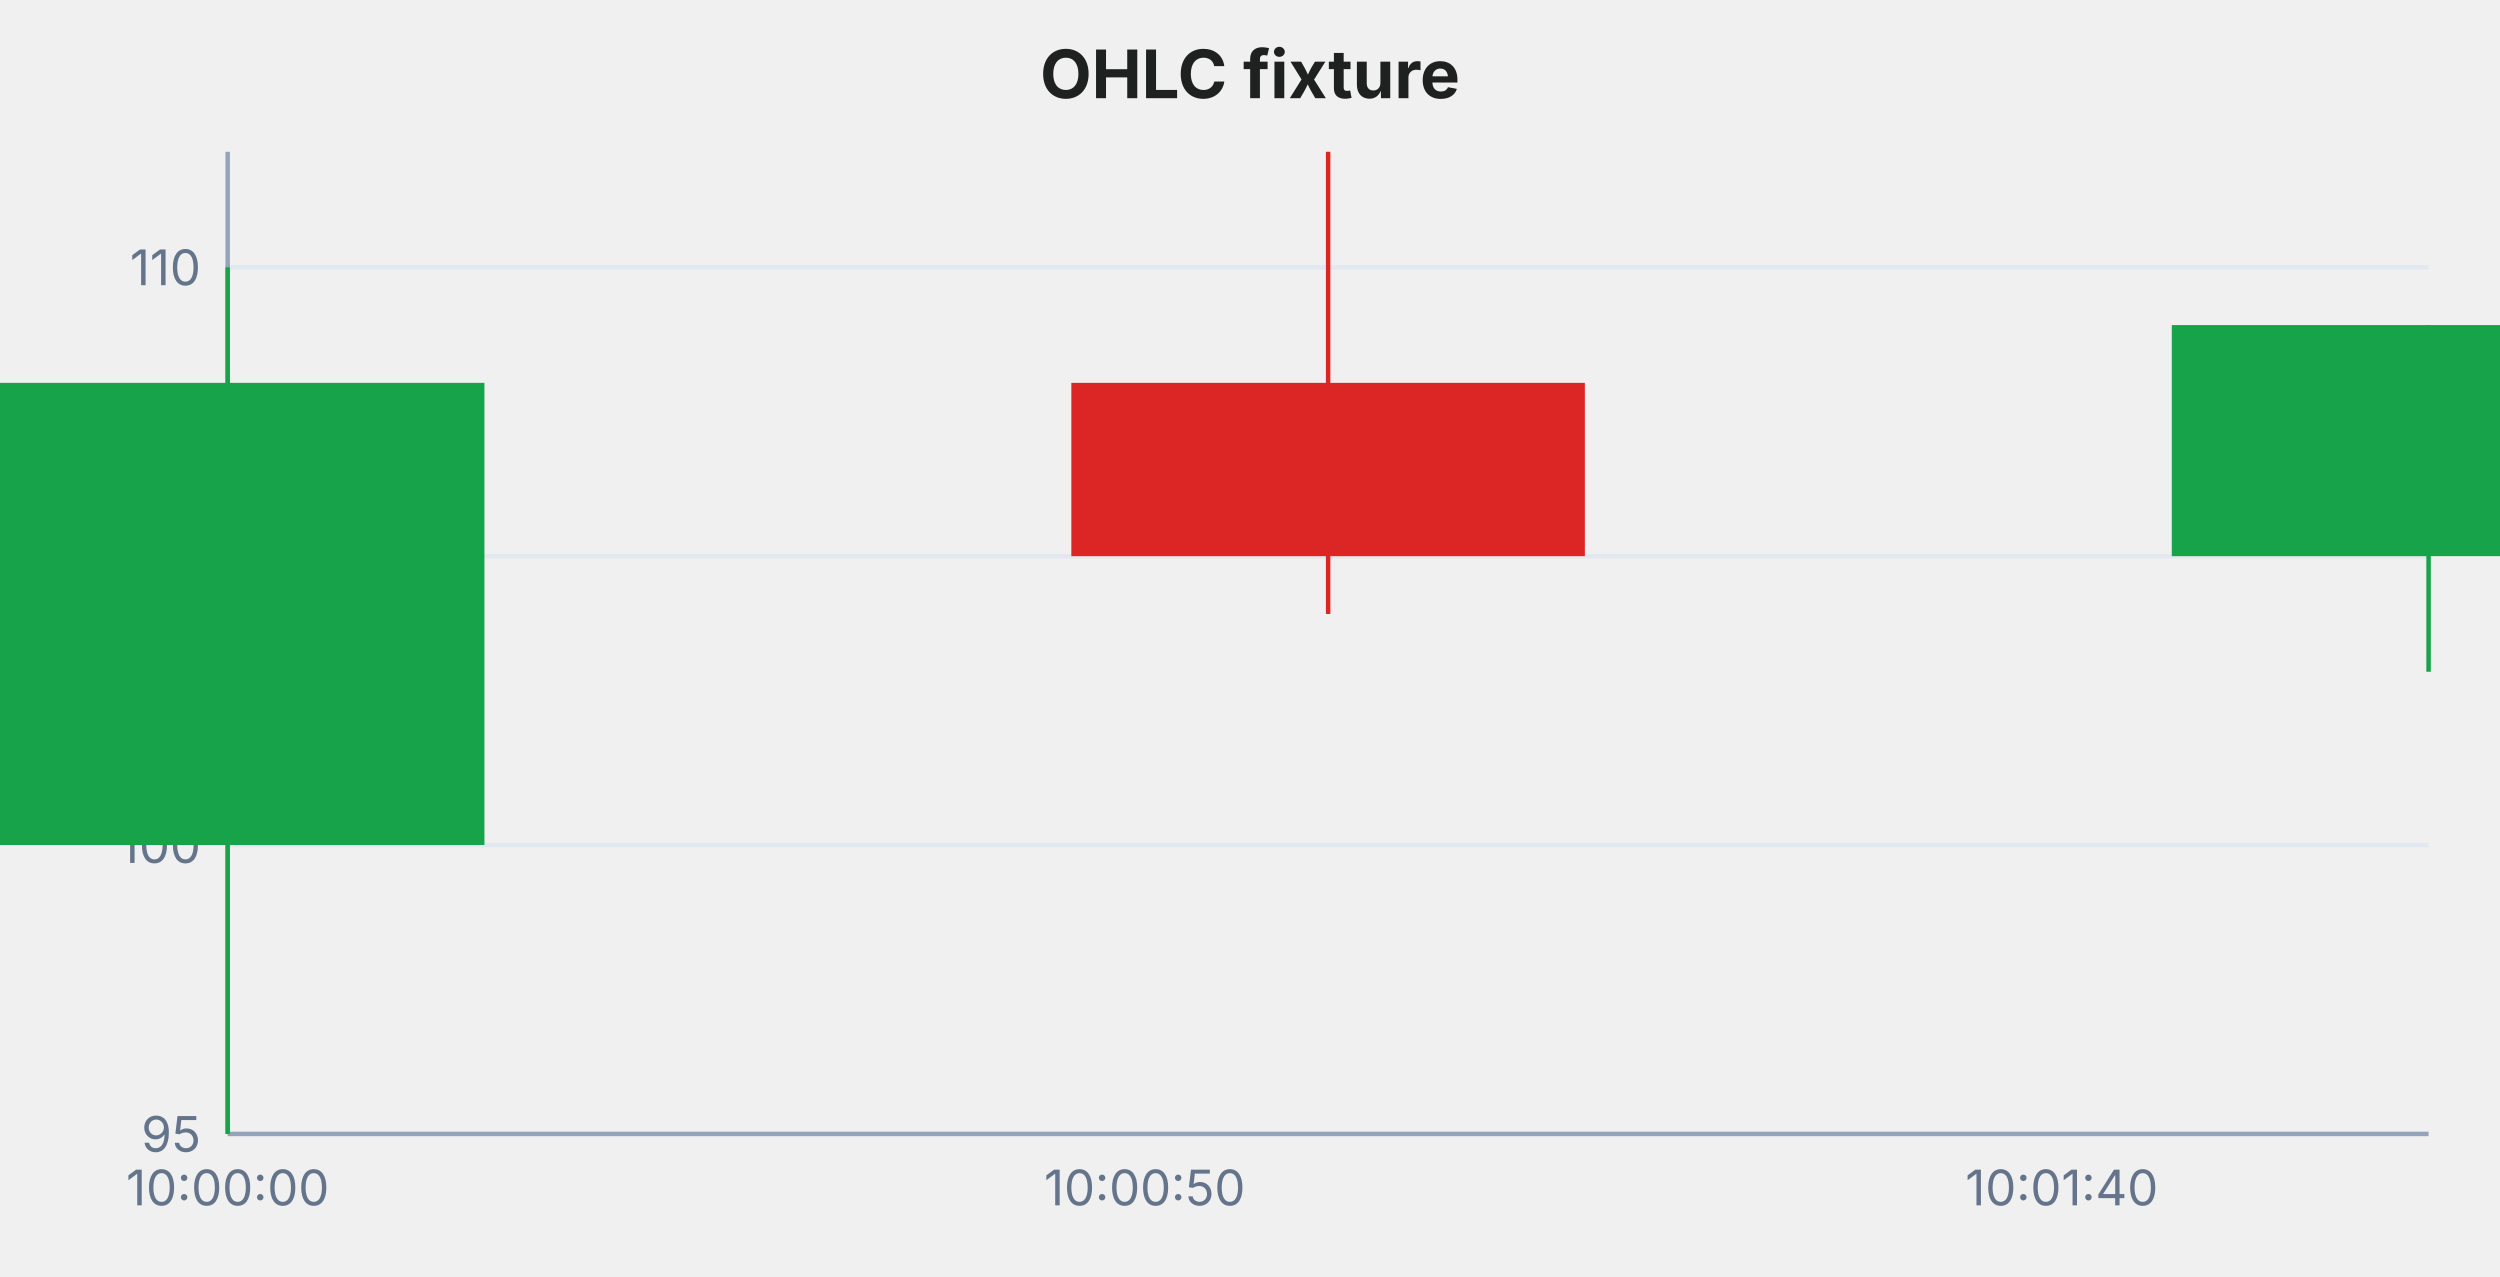
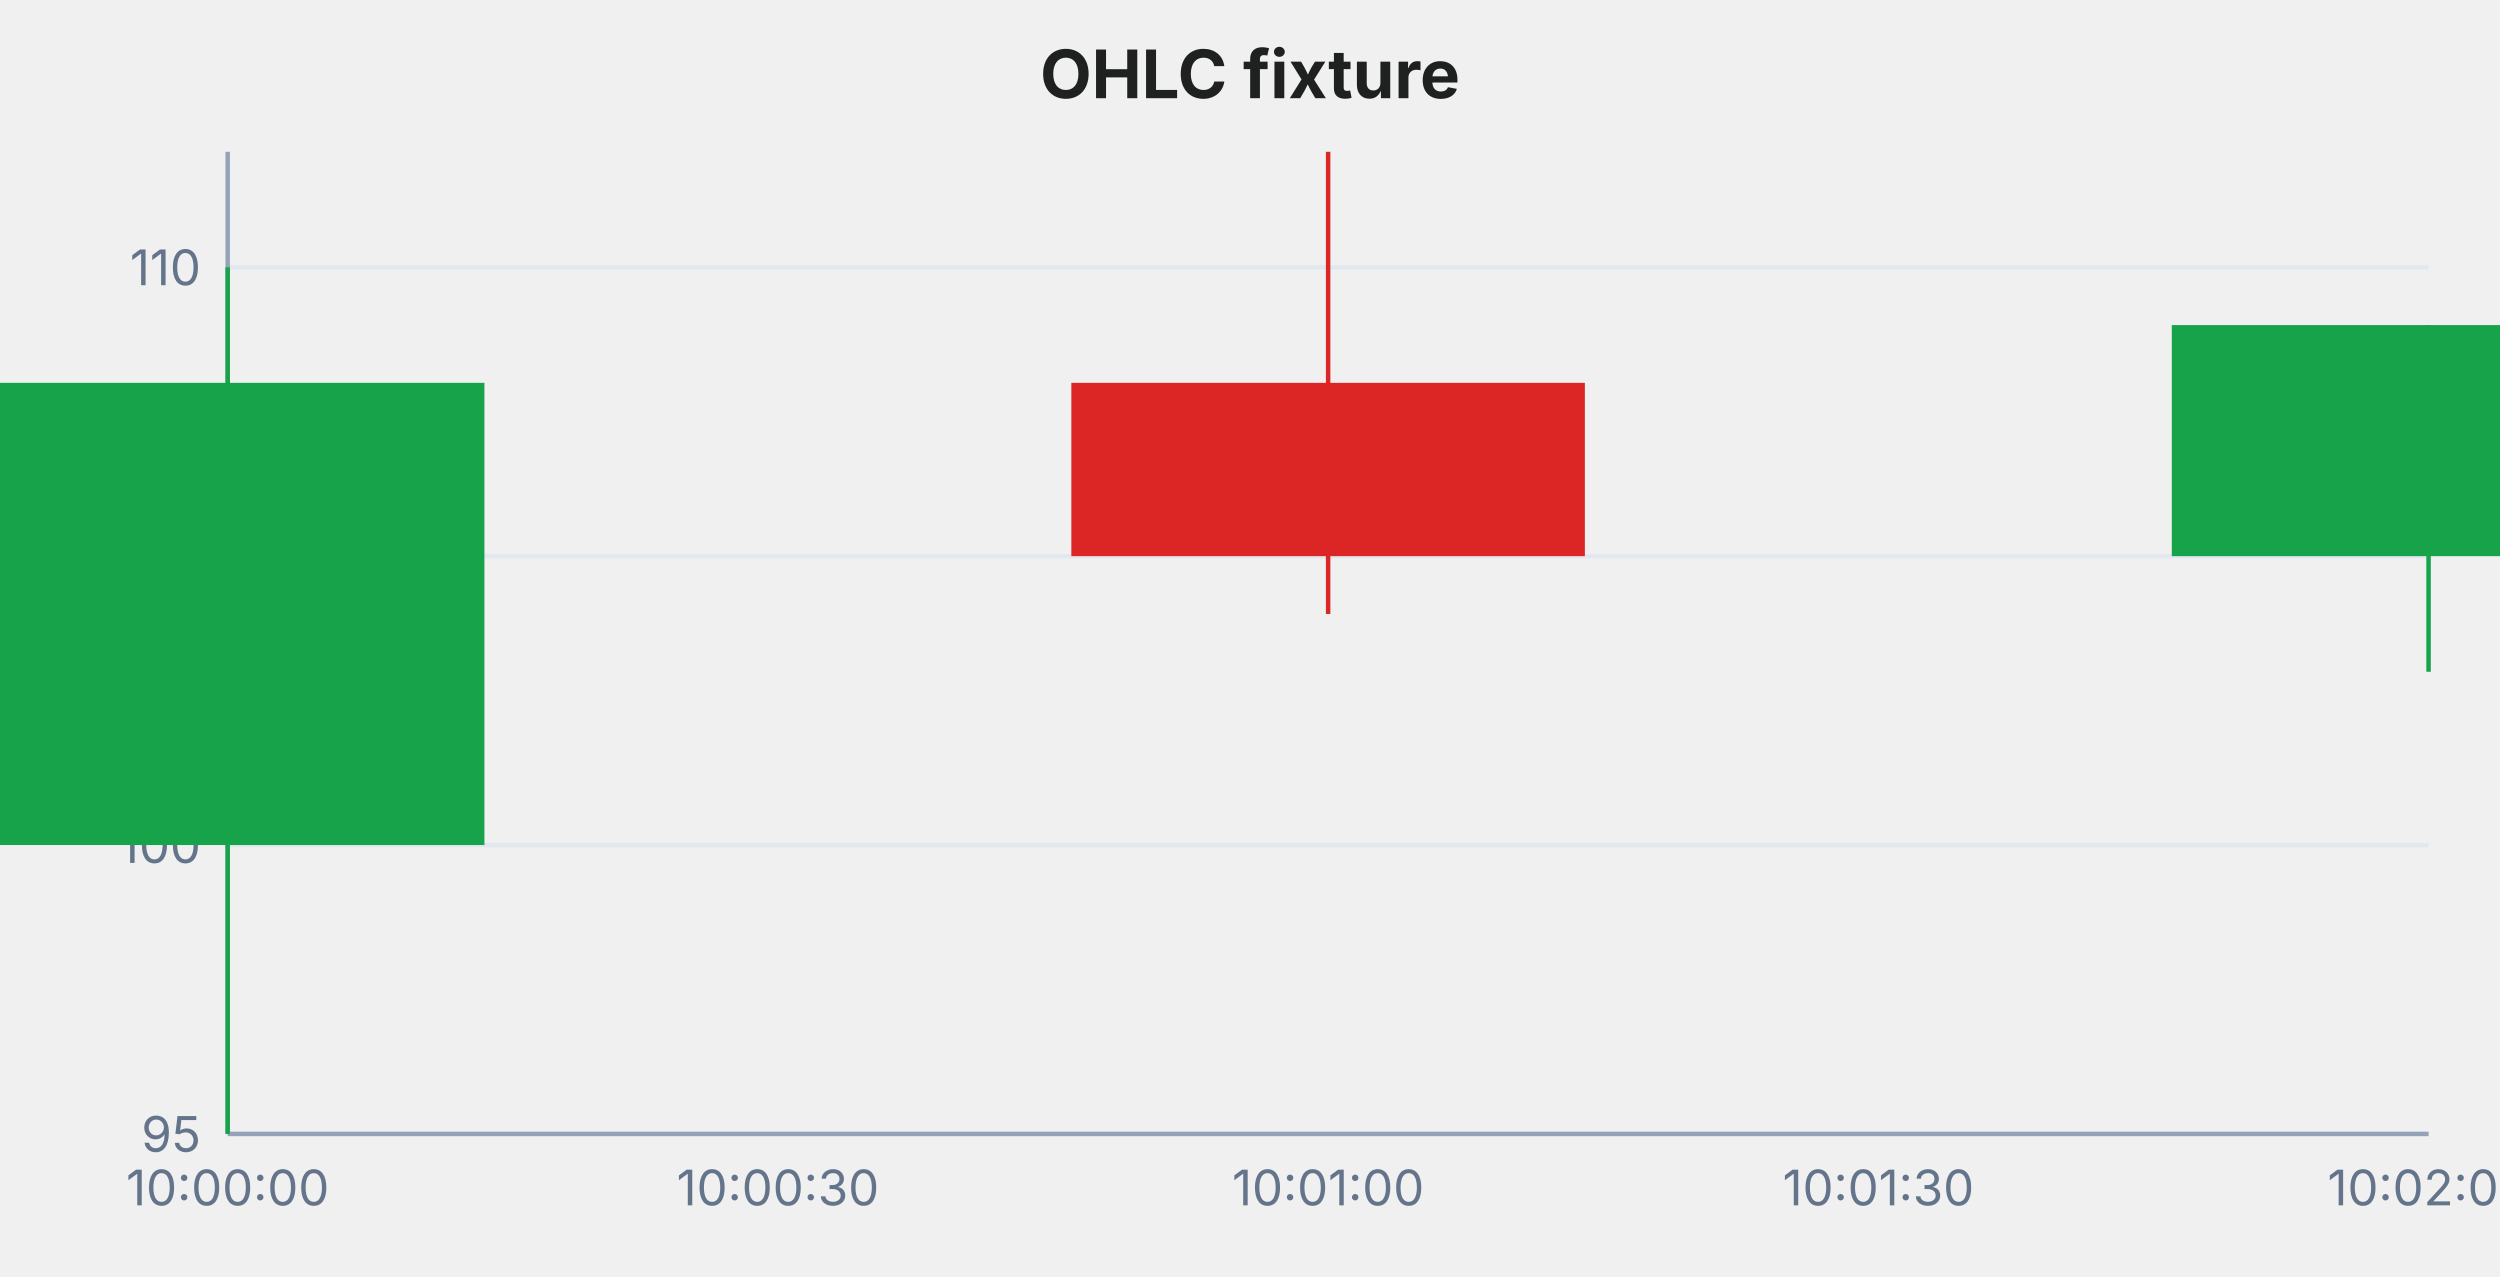
<svg xmlns="http://www.w3.org/2000/svg" class="chart chart-svg chart-candlestick-chart" role="img" viewBox="0 0 560 286" width="560" height="286" style="--chart-background:transparent;--chart-text:#1f2020;--chart-muted:#64748b;--chart-grid:#e2e8f0;--chart-axis:#94a3b8;--chart-win:#16a34a;--chart-loss:#dc2626;--chart-slice-stroke:#ffffff;--chart-font-family:Inter, &quot;Helvetica Neue&quot;, Arial, sans-serif;font-family:Inter, &quot;Helvetica Neue&quot;, Arial, sans-serif;max-width:100%" aria-label="OHLC fixture">
  <text x="280" y="22" font-size="15" font-weight="bold" text-anchor="middle" fill="#1f2020" class="chart-title">OHLC fixture</text>
  <line x1="51" y1="254" x2="544" y2="254" stroke="#e2e8f0" stroke-width="1" class="chart-grid" />
  <text x="45" y="258" font-size="11" text-anchor="end" fill="#64748b" class="chart-tick">95</text>
  <line x1="51" y1="189.294" x2="544" y2="189.294" stroke="#e2e8f0" stroke-width="1" class="chart-grid" />
  <text x="45" y="193.294" font-size="11" text-anchor="end" fill="#64748b" class="chart-tick">100</text>
  <line x1="51" y1="124.588" x2="544" y2="124.588" stroke="#e2e8f0" stroke-width="1" class="chart-grid" />
  <text x="45" y="128.588" font-size="11" text-anchor="end" fill="#64748b" class="chart-tick">105</text>
  <line x1="51" y1="59.882" x2="544" y2="59.882" stroke="#e2e8f0" stroke-width="1" class="chart-grid" />
  <text x="45" y="63.882" font-size="11" text-anchor="end" fill="#64748b" class="chart-tick">110</text>
  <text x="51" y="270" font-size="11" text-anchor="middle" fill="#64748b" class="chart-tick">10:00:00</text>
-   <text x="256.417" y="270" font-size="11" text-anchor="middle" fill="#64748b" class="chart-tick">10:00:50</text>
-   <text x="461.833" y="270" font-size="11" text-anchor="middle" fill="#64748b" class="chart-tick">10:01:40</text>
+   <text x="174.25" y="270" font-size="11" text-anchor="middle" fill="#64748b" class="chart-tick">10:00:30</text>
+   <text x="297.5" y="270" font-size="11" text-anchor="middle" fill="#64748b" class="chart-tick">10:01:00</text>
+   <text x="420.75" y="270" font-size="11" text-anchor="middle" fill="#64748b" class="chart-tick">10:01:30</text>
+   <text x="544" y="270" font-size="11" text-anchor="middle" fill="#64748b" class="chart-tick">10:02:00</text>
  <line x1="51" y1="34" x2="51" y2="254" stroke="#94a3b8" stroke-width="1" class="chart-axis" />
  <line x1="51" y1="254" x2="544" y2="254" stroke="#94a3b8" stroke-width="1" class="chart-axis" />
  <text x="0" y="0" font-size="12" fill="#64748b" text-anchor="middle" transform="rotate(-90) translate(-144 12)" class="chart-axis-label">USDT</text>
  <g class="chart-candle">
    <line x1="51" y1="59.88" x2="51" y2="254" stroke="#16a34a" stroke-width="1" class="chart-candle-up" />
    <rect x="-6.52" y="85.76" width="115.03" height="103.53" fill="#16a34a" class="chart-candle-up" />
  </g>
  <g class="chart-candle">
    <line x1="297.5" y1="34" x2="297.5" y2="137.53" stroke="#dc2626" stroke-width="1" class="chart-candle-down" />
    <rect x="239.98" y="85.76" width="115.03" height="38.82" fill="#dc2626" class="chart-candle-down" />
  </g>
  <g class="chart-candle">
    <line x1="544" y1="72.82" x2="544" y2="150.47" stroke="#16a34a" stroke-width="1" class="chart-candle-up" />
    <rect x="486.48" y="72.82" width="115.03" height="51.76" fill="#16a34a" class="chart-candle-up" />
  </g>
</svg>
